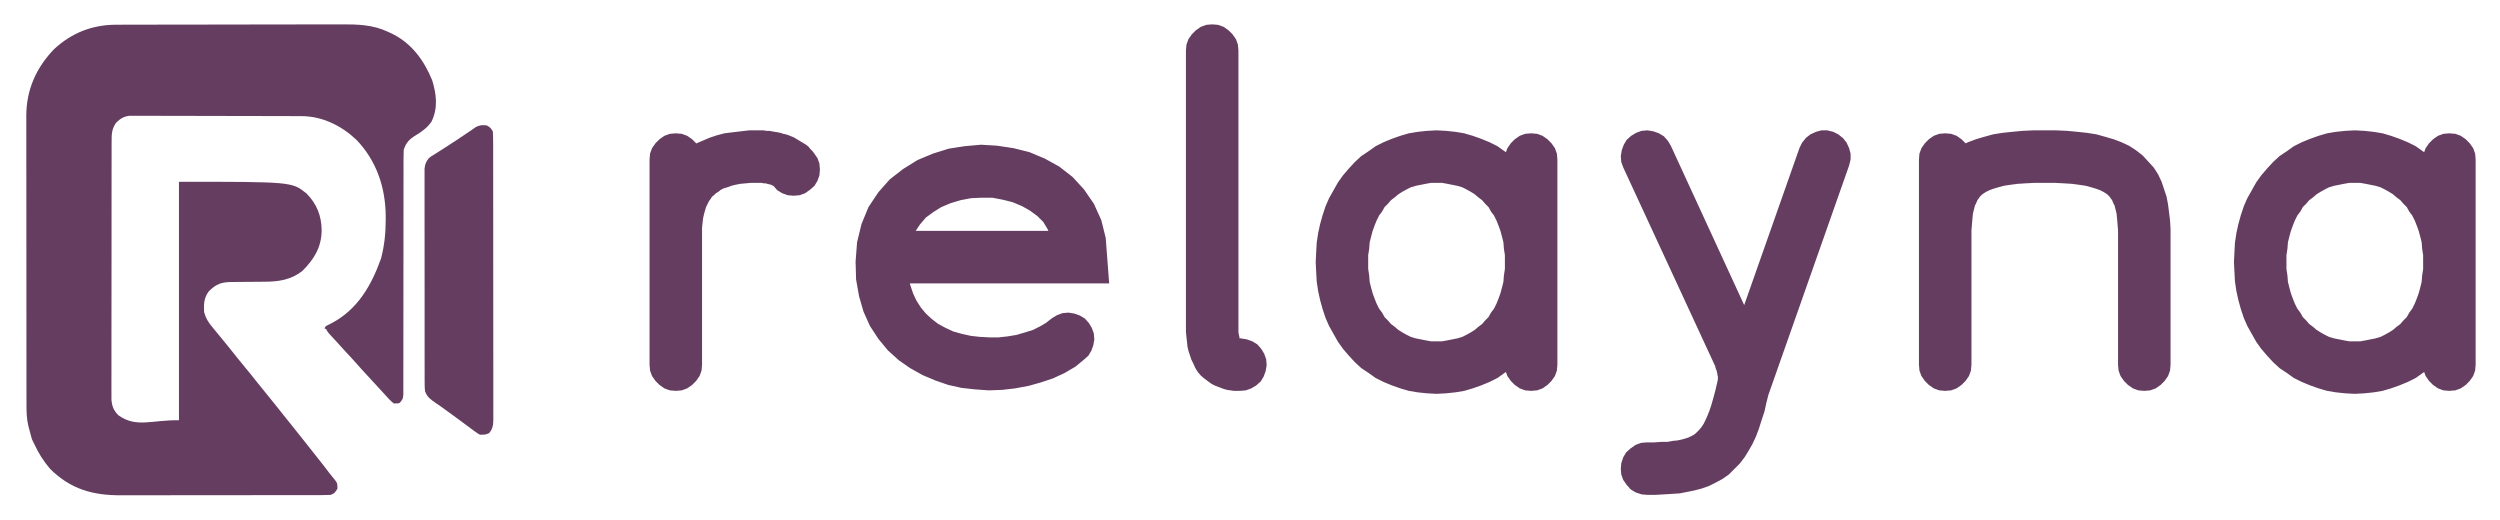
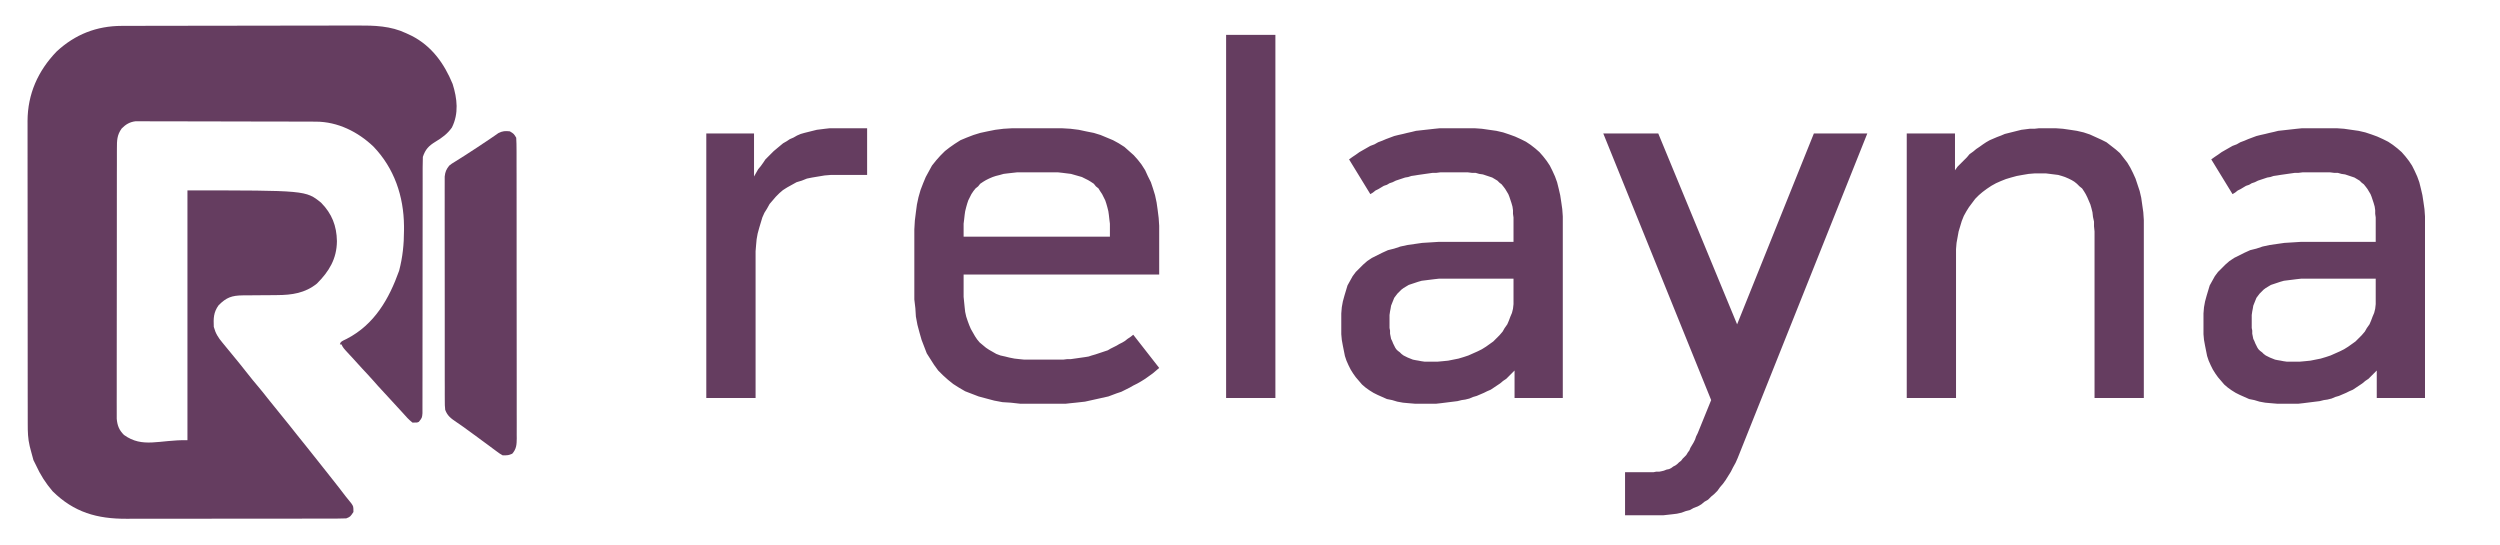
- <svg xmlns="http://www.w3.org/2000/svg" viewBox="0 0 307.907 64" role="img" aria-label="relayna">
+ <svg xmlns="http://www.w3.org/2000/svg" viewBox="0 0 293.962 64" role="img" aria-label="relayna">
  <g>
    <path id="frame" fill="#653D60" d="M14.313 3.044C14.442 3.043 14.57 3.043 14.703 3.043C15.134 3.041 15.565 3.041 15.996 3.04C16.305 3.039 16.614 3.039 16.923 3.038C17.938 3.035 18.953 3.034 19.968 3.033C20.319 3.032 20.669 3.032 21.019 3.031C22.475 3.029 23.932 3.027 25.389 3.026C27.473 3.025 29.558 3.022 31.642 3.016C33.109 3.013 34.576 3.011 36.044 3.01C36.919 3.01 37.794 3.009 38.67 3.006C39.495 3.003 40.319 3.002 41.144 3.003C41.445 3.003 41.746 3.003 42.047 3.001C44.026 2.991 45.929 3.043 47.751 3.903C47.962 4.001 48.173 4.1 48.39 4.202C50.758 5.404 52.234 7.468 53.223 9.873C53.762 11.591 53.963 13.342 53.135 14.998C52.604 15.745 51.981 16.197 51.205 16.664C50.413 17.147 50.019 17.556 49.722 18.447C49.704 18.856 49.698 19.266 49.698 19.676C49.698 19.802 49.697 19.927 49.697 20.056C49.697 20.477 49.697 20.899 49.698 21.32C49.697 21.621 49.697 21.923 49.697 22.225C49.696 22.875 49.696 23.524 49.696 24.174C49.696 25.201 49.695 26.228 49.693 27.255C49.689 30.175 49.687 33.096 49.686 36.016C49.686 37.629 49.684 39.241 49.681 40.854C49.679 41.875 49.679 42.897 49.68 43.918C49.68 44.553 49.679 45.188 49.677 45.822C49.676 46.117 49.676 46.412 49.677 46.707C49.678 47.109 49.677 47.511 49.675 47.912C49.675 48.137 49.675 48.362 49.675 48.594C49.628 49.13 49.628 49.13 49.252 49.599C49.065 49.693 49.065 49.693 48.502 49.693C48.061 49.34 47.743 48.993 47.376 48.567C46.846 47.986 46.314 47.408 45.781 46.831C44.308 45.236 44.308 45.236 43.875 44.737C43.439 44.242 42.987 43.763 42.537 43.282C42.142 42.859 41.756 42.429 41.371 41.998C41.28 41.901 41.19 41.804 41.096 41.704C40.358 40.911 40.358 40.911 40.151 40.497C40.089 40.497 40.027 40.497 39.963 40.497C40.057 40.216 40.057 40.216 40.372 40.036C40.508 39.97 40.644 39.903 40.784 39.834C44.023 38.158 45.744 35.164 46.93 31.835C47.348 30.239 47.503 28.727 47.505 27.079C47.505 26.916 47.505 26.753 47.505 26.585C47.475 23.078 46.362 19.78 43.904 17.227C42.071 15.486 39.707 14.312 37.155 14.304C36.965 14.303 36.775 14.302 36.579 14.301C36.475 14.301 36.475 14.301 35.95 14.3C35.73 14.299 35.511 14.299 35.285 14.298C34.559 14.295 33.832 14.294 33.105 14.292C32.855 14.292 32.605 14.291 32.354 14.291C31.313 14.289 30.272 14.287 29.231 14.286C27.74 14.284 26.248 14.281 24.757 14.276C23.708 14.273 22.659 14.271 21.61 14.27C20.983 14.27 20.357 14.268 19.73 14.266C19.032 14.263 18.333 14.263 17.634 14.263C17.427 14.262 17.22 14.26 17.006 14.259C16.815 14.259 16.625 14.26 16.429 14.261C16.264 14.261 16.098 14.26 15.928 14.26C15.246 14.347 14.793 14.622 14.312 15.104C13.748 15.882 13.748 16.525 13.747 17.456C13.746 17.594 13.746 17.732 13.745 17.874C13.744 18.336 13.744 18.799 13.745 19.261C13.744 19.593 13.743 19.924 13.742 20.256C13.74 21.156 13.74 22.057 13.74 22.958C13.74 23.709 13.739 24.461 13.739 25.212C13.737 26.985 13.736 28.758 13.737 30.531C13.738 32.361 13.736 34.19 13.732 36.02C13.729 37.59 13.728 39.161 13.728 40.731C13.729 41.669 13.728 42.607 13.726 43.545C13.724 44.428 13.724 45.31 13.726 46.192C13.726 46.516 13.726 46.84 13.724 47.164C13.723 47.606 13.724 48.047 13.726 48.489C13.726 48.737 13.726 48.984 13.726 49.239C13.799 50.046 14.003 50.568 14.576 51.141C16.784 52.73 18.683 51.709 22.041 51.757C22.041 42.065 22.041 32.373 22.041 22.388C35.959 22.388 35.959 22.388 37.752 23.83C39.026 25.122 39.587 26.559 39.617 28.352C39.6 30.434 38.696 31.912 37.266 33.343C35.875 34.468 34.319 34.691 32.59 34.699C32.296 34.702 32.002 34.705 31.709 34.708C31.247 34.711 30.785 34.715 30.323 34.717C29.876 34.72 29.43 34.724 28.983 34.729C28.914 34.729 28.914 34.729 28.566 34.73C27.26 34.745 26.621 34.967 25.701 35.899C25.104 36.728 25.095 37.421 25.138 38.433C25.346 39.206 25.656 39.702 26.17 40.309C26.377 40.561 26.584 40.814 26.791 41.066C26.906 41.204 27.02 41.342 27.137 41.485C27.845 42.343 28.547 43.204 29.231 44.08C29.563 44.505 29.902 44.92 30.252 45.33C30.692 45.846 31.113 46.374 31.53 46.91C32.018 47.531 32.52 48.142 33.02 48.754C33.69 49.576 34.355 50.4 35.008 51.235C35.295 51.6 35.588 51.96 35.882 52.32C36.437 53.002 36.982 53.691 37.524 54.384C38.048 55.054 38.574 55.721 39.107 56.384C39.624 57.029 40.127 57.682 40.626 58.341C40.845 58.627 41.074 58.906 41.306 59.181C41.558 59.545 41.558 59.545 41.558 60.202C41.183 60.765 41.183 60.765 40.714 60.953C40.342 60.971 39.97 60.977 39.598 60.978C39.362 60.978 39.127 60.979 38.884 60.98C38.622 60.98 38.36 60.98 38.098 60.98C37.822 60.98 37.547 60.981 37.272 60.982C36.523 60.983 35.774 60.984 35.025 60.984C34.557 60.984 34.088 60.984 33.62 60.985C31.985 60.987 30.35 60.987 28.715 60.987C27.193 60.987 25.671 60.989 24.149 60.992C22.842 60.995 21.534 60.996 20.226 60.995C19.446 60.995 18.666 60.996 17.885 60.998C17.15 61 16.415 61 15.679 60.998C15.411 60.998 15.142 60.999 14.873 61C11.429 61.013 8.704 60.251 6.184 57.762C5.362 56.8 4.736 55.816 4.213 54.666C4.167 54.573 4.167 54.573 3.932 54.103C3.828 53.745 3.731 53.385 3.639 53.024C3.59 52.835 3.541 52.646 3.491 52.452C3.281 51.582 3.261 50.758 3.262 49.868C3.261 49.712 3.261 49.556 3.261 49.396C3.26 48.871 3.26 48.346 3.26 47.822C3.259 47.446 3.259 47.071 3.258 46.695C3.257 45.674 3.256 44.652 3.256 43.631C3.256 42.992 3.256 42.354 3.255 41.716C3.254 39.719 3.253 37.722 3.252 35.725C3.252 33.42 3.25 31.115 3.248 28.81C3.246 27.028 3.245 25.247 3.245 23.465C3.244 22.401 3.244 21.337 3.242 20.273C3.241 19.272 3.241 18.27 3.241 17.268C3.241 16.901 3.241 16.535 3.24 16.168C3.239 15.665 3.239 15.163 3.24 14.661C3.24 14.517 3.239 14.373 3.238 14.224C3.252 11.052 4.459 8.341 6.653 6.061C8.831 4.039 11.36 3.05 14.313 3.044Z" />
    <path id="leaf" fill="#653D60" d="M59.949 15.444C60.419 15.726 60.419 15.726 60.7 16.195C60.728 16.676 60.739 17.146 60.737 17.628C60.738 17.777 60.738 17.925 60.739 18.078C60.74 18.578 60.74 19.078 60.739 19.578C60.74 19.936 60.741 20.293 60.742 20.651C60.744 21.623 60.744 22.596 60.744 23.569C60.744 24.38 60.745 25.192 60.746 26.003C60.747 27.916 60.748 29.83 60.747 31.744C60.746 33.719 60.748 35.695 60.752 37.671C60.755 39.366 60.756 41.061 60.756 42.755C60.755 43.768 60.756 44.781 60.758 45.794C60.76 46.747 60.76 47.699 60.758 48.651C60.758 49.001 60.758 49.351 60.76 49.701C60.761 50.178 60.76 50.655 60.758 51.132C60.76 51.271 60.761 51.411 60.762 51.554C60.756 52.282 60.723 52.794 60.231 53.352C59.762 53.54 59.762 53.54 59.105 53.54C58.755 53.34 58.755 53.34 58.378 53.059C58.238 52.956 58.098 52.853 57.954 52.747C57.807 52.637 57.661 52.527 57.51 52.414C57.215 52.197 56.919 51.98 56.624 51.763C56.476 51.653 56.328 51.543 56.175 51.431C55.736 51.107 55.295 50.786 54.853 50.467C54.716 50.367 54.578 50.268 54.437 50.165C54.178 49.981 53.917 49.799 53.653 49.622C53.026 49.197 52.613 48.906 52.349 48.191C52.301 47.664 52.301 47.664 52.301 47.045C52.3 46.809 52.298 46.574 52.297 46.332C52.298 46.072 52.298 45.811 52.299 45.551C52.298 45.277 52.297 45.002 52.296 44.728C52.294 43.983 52.295 43.239 52.295 42.494C52.296 41.872 52.295 41.25 52.295 40.629C52.293 39.162 52.293 37.696 52.295 36.229C52.297 34.716 52.295 33.203 52.292 31.689C52.289 30.39 52.289 29.091 52.29 27.792C52.29 27.016 52.29 26.24 52.288 25.464C52.286 24.735 52.287 24.005 52.289 23.276C52.289 23.008 52.289 22.74 52.288 22.472C52.286 22.107 52.288 21.742 52.29 21.376C52.29 21.172 52.29 20.967 52.29 20.756C52.353 20.195 52.473 19.92 52.818 19.479C53.117 19.242 53.117 19.242 53.475 19.027C54.244 18.552 55.001 18.064 55.756 17.567C55.874 17.491 55.991 17.414 56.112 17.335C56.643 16.988 57.171 16.638 57.694 16.278C57.775 16.223 57.775 16.223 58.184 15.943C58.254 15.894 58.254 15.894 58.605 15.648C59.094 15.402 59.408 15.385 59.949 15.444Z" />
  </g>
-   <path fill="#653D60" d="M80 44.907V19.653L80.061 18.921L80.305 18.25L80.732 17.64L81.22 17.152L81.83 16.725L82.501 16.481L83.233 16.42L83.965 16.481L84.636 16.725L85.246 17.152L85.734 17.64L86.161 18.25L86.405 18.921L86.466 19.653V44.907L86.405 45.639L86.161 46.31L85.734 46.92L85.246 47.408L84.636 47.835L83.965 48.079L83.233 48.14L82.501 48.079L81.83 47.835L81.22 47.408L80.732 46.92L80.305 46.31L80.061 45.639ZM80 28.681V27.766L80.122 26.79L80.244 25.814L80.427 24.899L80.61 24.045L80.915 23.13L81.281 22.337L81.708 21.483L82.257 20.751L82.806 20.019L83.416 19.348L84.148 18.738L84.88 18.189L85.673 17.701L86.527 17.335L87.381 16.969L88.296 16.664L89.211 16.42L90.187 16.298L91.224 16.176L92.261 16.054H93.298H93.664H94.03L94.396 16.115H94.762L95.067 16.176L95.433 16.237L95.799 16.298L96.104 16.359L96.47 16.481L96.775 16.542L97.141 16.664L97.446 16.786L97.751 16.908L98.056 17.091L98.361 17.274L98.666 17.457L98.971 17.64L99.276 17.823L99.581 18.067L99.825 18.372L100.069 18.616L100.252 18.86L100.679 19.47L100.923 20.141L100.984 20.873L100.923 21.605L100.679 22.276L100.313 22.886L99.764 23.374L99.154 23.801L98.483 24.045L97.751 24.106L97.019 24.045L96.348 23.801L95.738 23.435L95.25 22.886H95.189H95.25H95.189L95.128 22.825H95.067L95.006 22.764H94.945L94.823 22.703H94.701L94.579 22.642H94.457L94.335 22.581H94.213H94.03L93.847 22.52H93.664H93.481H93.298H92.505L91.834 22.581L91.163 22.642L90.553 22.764L90.065 22.886L89.577 23.069L89.15 23.191L88.784 23.374L88.479 23.618L88.174 23.801L87.93 24.045L87.686 24.228L87.503 24.533L87.32 24.777L87.137 25.143L86.954 25.509L86.832 25.936L86.71 26.363L86.588 26.912L86.527 27.461L86.466 28.071V28.803L86.344 29.535L86.1 30.206L85.734 30.816L85.185 31.304L84.575 31.67L83.904 31.914L83.172 31.975L82.44 31.853L81.769 31.609L81.159 31.243L80.671 30.694L80.305 30.084L80.061 29.413ZM133.497 44.297 132.46 45.151 131.118 45.944 129.654 46.615 128.19 47.103 126.665 47.53 125.018 47.835 123.432 48.018 121.785 48.079 120.077 47.957 118.43 47.774 116.783 47.408 115.197 46.859 113.611 46.188 112.086 45.334 110.683 44.358 109.341 43.138 108.182 41.735 107.145 40.149 106.352 38.38 105.803 36.489 105.437 34.415 105.376 32.219 105.559 29.84 106.108 27.583 106.962 25.509 108.182 23.679 109.585 22.093 111.232 20.812 113.001 19.714 114.892 18.921 116.844 18.311 118.796 18.006 120.809 17.823 122.822 17.945 124.835 18.25 126.787 18.738 128.678 19.531 130.447 20.507 132.094 21.788 133.497 23.313 134.717 25.082 135.632 27.095 136.181 29.291 136.608 34.903H109.585L108.853 34.842L108.182 34.598L107.572 34.171L107.084 33.683L106.657 33.073L106.413 32.402L106.352 31.67L106.413 30.938L106.657 30.267L107.084 29.657L107.572 29.169L108.182 28.742L108.853 28.498L109.585 28.437H129.654L129.776 30.328L129.471 29.23L129.044 28.254L128.495 27.339L127.763 26.607L126.848 25.936L125.872 25.387L124.713 24.899L123.493 24.594L122.212 24.35H120.931L119.589 24.411L118.308 24.655L117.088 25.021L115.929 25.509L114.953 26.119L114.038 26.79L113.306 27.644L112.696 28.559L112.269 29.657L111.964 30.877L111.842 32.341L111.903 33.744L112.086 35.025L112.452 36.123L112.879 37.038L113.428 37.892L114.038 38.624L114.77 39.295L115.563 39.905L116.478 40.393L117.393 40.82L118.491 41.125L119.589 41.369L120.687 41.491L121.846 41.552H123.005L124.103 41.43L125.201 41.247L126.238 40.942L127.214 40.637L128.068 40.21L128.8 39.783L129.593 39.173L130.203 38.807L130.874 38.563L131.606 38.502L132.338 38.624L133.009 38.868L133.619 39.234L134.107 39.783L134.473 40.393L134.717 41.064L134.778 41.796L134.656 42.528L134.412 43.199L134.046 43.809ZM152.529 6.233V40.21V40.637V40.942L152.59 41.247L152.651 41.491V41.674L152.712 41.796V41.918H152.773H152.712V41.857L152.651 41.796L152.529 41.735L152.468 41.674H152.407L152.346 41.613L152.407 41.674H152.468H152.529H152.651H152.834L153.566 41.796L154.237 42.04L154.847 42.406L155.335 42.955L155.701 43.565L155.945 44.236L156.006 44.968L155.884 45.7L155.64 46.371L155.274 46.981L154.725 47.469L154.115 47.835L153.444 48.079L152.712 48.14H152.407H151.98L151.553 48.079L151.126 48.018L150.699 47.896L150.211 47.713L149.723 47.53L149.235 47.286L148.808 46.981L148.32 46.615L147.893 46.249L147.527 45.822L147.222 45.334L146.978 44.785L146.734 44.297L146.551 43.748L146.368 43.199L146.246 42.65L146.185 42.04L146.124 41.491L146.063 40.881V40.21V6.233L146.124 5.501L146.368 4.83L146.795 4.22L147.283 3.732L147.893 3.305L148.564 3.061L149.296 3L150.028 3.061L150.699 3.305L151.309 3.732L151.797 4.22L152.224 4.83L152.468 5.501ZM191.752 33.5 191.691 34.659 191.508 35.879 191.264 36.977 190.959 38.075 190.593 39.173 190.166 40.149 189.617 41.125 189.068 42.101 188.458 42.955 187.726 43.809 186.994 44.602 186.201 45.334 185.286 45.944 184.432 46.554 183.456 47.042 182.419 47.469 181.382 47.835 180.345 48.14 179.247 48.323 178.088 48.445 176.929 48.506 175.77 48.445 174.611 48.323 173.513 48.14 172.476 47.835 171.439 47.469 170.402 47.042 169.426 46.554 168.572 45.944 167.657 45.334 166.864 44.602 166.132 43.809 165.4 42.955 164.79 42.101 164.241 41.125 163.692 40.149 163.265 39.173 162.899 38.075 162.594 36.977 162.35 35.879 162.167 34.659 162.106 33.5 162.045 32.28 162.106 31.06 162.167 29.901 162.35 28.681 162.594 27.583 162.899 26.485 163.265 25.387 163.692 24.411 164.241 23.435 164.79 22.459 165.4 21.605 166.132 20.751 166.864 19.958 167.657 19.226 168.572 18.616 169.426 18.006 170.402 17.518 171.439 17.091 172.476 16.725 173.513 16.42 174.611 16.237 175.77 16.115 176.929 16.054 178.088 16.115 179.247 16.237 180.345 16.42 181.382 16.725 182.419 17.091 183.456 17.518 184.432 18.006 185.286 18.616 186.201 19.226 186.994 19.958 187.726 20.751 188.458 21.605 189.068 22.459 189.617 23.435 190.166 24.411 190.593 25.387 190.959 26.485 191.264 27.583 191.508 28.681 191.691 29.901 191.752 31.06 191.813 32.28ZM185.347 32.28V31.426L185.225 30.633L185.164 29.84L184.981 29.108L184.798 28.437L184.554 27.766L184.31 27.156L184.005 26.546L183.639 26.058L183.334 25.509L182.907 25.082L182.541 24.655L182.053 24.289L181.626 23.923L181.138 23.618L180.589 23.313L180.101 23.069L179.491 22.886L178.881 22.764L178.271 22.642L177.6 22.52H176.929H176.258L175.587 22.642L174.977 22.764L174.367 22.886L173.757 23.069L173.269 23.313L172.72 23.618L172.232 23.923L171.805 24.289L171.317 24.655L170.951 25.082L170.524 25.509L170.219 26.058L169.853 26.546L169.548 27.156L169.304 27.766L169.06 28.437L168.877 29.108L168.694 29.84L168.633 30.633L168.511 31.426V32.28V33.134L168.633 33.927L168.694 34.72L168.877 35.452L169.06 36.123L169.304 36.794L169.548 37.404L169.853 38.014L170.219 38.502L170.524 39.051L170.951 39.478L171.317 39.905L171.805 40.271L172.232 40.637L172.72 40.942L173.269 41.247L173.757 41.491L174.367 41.674L174.977 41.796L175.587 41.918L176.258 42.04H176.929H177.6L178.271 41.918L178.881 41.796L179.491 41.674L180.101 41.491L180.589 41.247L181.138 40.942L181.626 40.637L182.053 40.271L182.541 39.905L182.907 39.478L183.334 39.051L183.639 38.502L184.005 38.014L184.31 37.404L184.554 36.794L184.798 36.123L184.981 35.452L185.164 34.72L185.225 33.927L185.347 33.134ZM185.347 44.907V19.653L185.408 18.921L185.652 18.25L186.079 17.64L186.567 17.152L187.177 16.725L187.848 16.481L188.58 16.42L189.312 16.481L189.983 16.725L190.593 17.152L191.081 17.64L191.508 18.25L191.752 18.921L191.813 19.653V44.907L191.752 45.639L191.508 46.31L191.081 46.92L190.593 47.408L189.983 47.835L189.312 48.079L188.58 48.14L187.848 48.079L187.177 47.835L186.567 47.408L186.079 46.92L185.652 46.31L185.408 45.639ZM205.782 17.945 217.128 42.589 217.25 42.833 217.372 43.077 217.433 43.321 217.555 43.565 217.616 43.809 217.677 44.114 217.738 44.358 217.799 44.602 217.86 44.846 217.921 45.151 217.982 45.395V45.639V45.944L218.043 46.188V46.493V46.737V46.981L217.982 47.286V47.53L217.921 47.774V48.079L217.86 48.384L217.555 49.604L217.311 50.702L216.945 51.8L216.64 52.776L216.274 53.752L215.847 54.667L215.359 55.521L214.871 56.314L214.261 57.107L213.59 57.778L212.919 58.449L212.126 58.998L211.333 59.425L210.479 59.852L209.625 60.157L208.71 60.401L207.795 60.584L206.88 60.767L205.904 60.828L204.928 60.889L203.891 60.95H202.915L202.183 60.889L201.451 60.645L200.841 60.279L200.353 59.73L199.926 59.12L199.682 58.449L199.621 57.778L199.682 57.046L199.926 56.314L200.292 55.704L200.841 55.216L201.451 54.789L202.122 54.545L202.793 54.484H203.769L204.623 54.423H205.355L206.026 54.301L206.636 54.24L207.185 54.118L207.612 53.996L207.978 53.874L208.344 53.691L208.588 53.569L208.832 53.386L209.076 53.142L209.32 52.898L209.564 52.593L209.808 52.227L210.052 51.739L210.296 51.19L210.54 50.58L210.784 49.848L211.028 48.994L211.272 48.079L211.516 47.042V46.92L211.577 46.859V46.798V46.676V46.615V46.554V46.432V46.371V46.31L211.516 46.188V46.127V46.066V45.944L211.455 45.883V45.761V45.7L211.394 45.578L211.333 45.456V45.395L211.272 45.273V45.151L199.926 20.629L199.682 19.958L199.621 19.226L199.743 18.494L199.987 17.823L200.353 17.213L200.902 16.725L201.512 16.359L202.183 16.115L202.915 16.054L203.647 16.176L204.318 16.42L204.928 16.786L205.416 17.335ZM227.742 20.385 217.738 48.811 217.433 49.421 216.945 50.031 216.396 50.458 215.725 50.763 215.054 50.946H214.322L213.59 50.763L212.98 50.458L212.37 49.97L211.943 49.421L211.638 48.75L211.455 48.079V47.347L211.638 46.615L221.642 18.189L221.947 17.579L222.435 16.969L222.984 16.542L223.655 16.237L224.326 16.054H225.058L225.79 16.237L226.4 16.542L227.01 17.03L227.437 17.579L227.742 18.25L227.925 18.921V19.653ZM236.343 44.907V19.653L236.404 18.921L236.648 18.25L237.075 17.64L237.563 17.152L238.173 16.725L238.844 16.481L239.576 16.42L240.308 16.481L240.979 16.725L241.589 17.152L242.077 17.64L242.504 18.25L242.748 18.921L242.809 19.653V44.907L242.748 45.639L242.504 46.31L242.077 46.92L241.589 47.408L240.979 47.835L240.308 48.079L239.576 48.14L238.844 48.079L238.173 47.835L237.563 47.408L237.075 46.92L236.648 46.31L236.404 45.639ZM236.343 29.169V28.193L236.404 27.156L236.526 26.18L236.648 25.204L236.831 24.228L237.136 23.313L237.441 22.398L237.868 21.483L238.417 20.629L239.088 19.897L239.759 19.165L240.613 18.494L241.467 17.945L242.382 17.518L243.358 17.152L244.395 16.847L245.493 16.542L246.652 16.359L247.811 16.237L249.092 16.115L250.434 16.054H251.837H253.24L254.582 16.115L255.863 16.237L257.022 16.359L258.181 16.542L259.279 16.847L260.316 17.152L261.292 17.518L262.207 17.945L263.061 18.494L263.915 19.165L264.586 19.897L265.257 20.629L265.806 21.483L266.233 22.398L266.538 23.313L266.843 24.228L267.026 25.204L267.148 26.18L267.27 27.156L267.331 28.193V29.23V44.907L267.27 45.639L267.026 46.31L266.599 46.92L266.111 47.408L265.501 47.835L264.83 48.079L264.098 48.14L263.366 48.079L262.695 47.835L262.085 47.408L261.597 46.92L261.17 46.31L260.926 45.639L260.865 44.907V29.23V28.376L260.804 27.644L260.743 26.912L260.682 26.302L260.56 25.814L260.438 25.326L260.255 24.96L260.133 24.655L259.95 24.411L259.828 24.228L259.584 23.984L259.34 23.801L259.035 23.618L258.669 23.435L258.181 23.252L257.571 23.069L256.9 22.886L256.107 22.764L255.192 22.642L254.216 22.581L253.057 22.52H251.837H250.617L249.458 22.581L248.482 22.642L247.567 22.764L246.774 22.886L246.103 23.069L245.493 23.252L245.005 23.435L244.639 23.618L244.334 23.801L244.09 23.984L243.846 24.228L243.724 24.411L243.541 24.655L243.419 24.96L243.236 25.326L243.114 25.814L242.992 26.302L242.931 26.912L242.87 27.644L242.809 28.376V29.291L242.687 30.023L242.443 30.694L242.077 31.304L241.528 31.792L240.918 32.158L240.247 32.402L239.515 32.463L238.783 32.341L238.112 32.097L237.502 31.731L237.014 31.182L236.648 30.572L236.404 29.901ZM304.846 33.5 304.785 34.659 304.602 35.879 304.358 36.977 304.053 38.075 303.687 39.173 303.26 40.149 302.711 41.125 302.162 42.101 301.552 42.955 300.82 43.809 300.088 44.602 299.295 45.334 298.38 45.944 297.526 46.554 296.55 47.042 295.513 47.469 294.476 47.835 293.439 48.14 292.341 48.323 291.182 48.445 290.023 48.506 288.864 48.445 287.705 48.323 286.607 48.14 285.57 47.835 284.533 47.469 283.496 47.042 282.52 46.554 281.666 45.944 280.751 45.334 279.958 44.602 279.226 43.809 278.494 42.955 277.884 42.101 277.335 41.125 276.786 40.149 276.359 39.173 275.993 38.075 275.688 36.977 275.444 35.879 275.261 34.659 275.2 33.5 275.139 32.28 275.2 31.06 275.261 29.901 275.444 28.681 275.688 27.583 275.993 26.485 276.359 25.387 276.786 24.411 277.335 23.435 277.884 22.459 278.494 21.605 279.226 20.751 279.958 19.958 280.751 19.226 281.666 18.616 282.52 18.006 283.496 17.518 284.533 17.091 285.57 16.725 286.607 16.42 287.705 16.237 288.864 16.115 290.023 16.054 291.182 16.115 292.341 16.237 293.439 16.42 294.476 16.725 295.513 17.091 296.55 17.518 297.526 18.006 298.38 18.616 299.295 19.226 300.088 19.958 300.82 20.751 301.552 21.605 302.162 22.459 302.711 23.435 303.26 24.411 303.687 25.387 304.053 26.485 304.358 27.583 304.602 28.681 304.785 29.901 304.846 31.06 304.907 32.28ZM298.441 32.28V31.426L298.319 30.633L298.258 29.84L298.075 29.108L297.892 28.437L297.648 27.766L297.404 27.156L297.099 26.546L296.733 26.058L296.428 25.509L296.001 25.082L295.635 24.655L295.147 24.289L294.72 23.923L294.232 23.618L293.683 23.313L293.195 23.069L292.585 22.886L291.975 22.764L291.365 22.642L290.694 22.52H290.023H289.352L288.681 22.642L288.071 22.764L287.461 22.886L286.851 23.069L286.363 23.313L285.814 23.618L285.326 23.923L284.899 24.289L284.411 24.655L284.045 25.082L283.618 25.509L283.313 26.058L282.947 26.546L282.642 27.156L282.398 27.766L282.154 28.437L281.971 29.108L281.788 29.84L281.727 30.633L281.605 31.426V32.28V33.134L281.727 33.927L281.788 34.72L281.971 35.452L282.154 36.123L282.398 36.794L282.642 37.404L282.947 38.014L283.313 38.502L283.618 39.051L284.045 39.478L284.411 39.905L284.899 40.271L285.326 40.637L285.814 40.942L286.363 41.247L286.851 41.491L287.461 41.674L288.071 41.796L288.681 41.918L289.352 42.04H290.023H290.694L291.365 41.918L291.975 41.796L292.585 41.674L293.195 41.491L293.683 41.247L294.232 40.942L294.72 40.637L295.147 40.271L295.635 39.905L296.001 39.478L296.428 39.051L296.733 38.502L297.099 38.014L297.404 37.404L297.648 36.794L297.892 36.123L298.075 35.452L298.258 34.72L298.319 33.927L298.441 33.134ZM298.441 44.907V19.653L298.502 18.921L298.746 18.25L299.173 17.64L299.661 17.152L300.271 16.725L300.942 16.481L301.674 16.42L302.406 16.481L303.077 16.725L303.687 17.152L304.175 17.64L304.602 18.25L304.846 18.921L304.907 19.653V44.907L304.846 45.639L304.602 46.31L304.175 46.92L303.687 47.408L303.077 47.835L302.406 48.079L301.674 48.14L300.942 48.079L300.271 47.835L299.661 47.408L299.173 46.92L298.746 46.31L298.502 45.639Z" />
+   <path fill="#653D60" d="M83.05 46.8V15.69H88.662V20.753L88.906 20.326L89.15 19.899L89.455 19.533L89.76 19.106L90.004 18.74L90.37 18.374L90.675 18.069L90.98 17.764L91.346 17.459L91.712 17.154L92.078 16.849L92.505 16.605L92.871 16.361L93.298 16.178L93.725 15.934L94.152 15.751L94.579 15.629L95.067 15.507L95.555 15.385L96.043 15.263L96.531 15.202L97.019 15.141L97.568 15.08H98.117H101.96V20.57H98.483H97.69L96.958 20.631L96.226 20.753L95.494 20.875L94.884 20.997L94.274 21.241L93.664 21.424L93.115 21.729L92.566 22.034L92.078 22.339L91.651 22.705L91.224 23.132L90.858 23.559L90.492 23.986L90.187 24.535L89.882 25.023L89.638 25.572L89.455 26.182L89.272 26.792L89.089 27.463L88.967 28.134L88.906 28.805L88.845 29.537V30.33V46.8Z M107.511 28.012V26.975L107.572 25.938L107.694 24.962L107.816 24.047L107.999 23.193L108.243 22.339L108.548 21.546L108.853 20.814L109.219 20.143L109.585 19.472L110.073 18.862L110.561 18.313L111.11 17.764L111.659 17.337L112.269 16.91L112.94 16.483L113.672 16.178L114.465 15.873L115.258 15.629L116.112 15.446L117.027 15.263L118.003 15.141L119.04 15.08H120.077H123.798H124.835L125.872 15.141L126.848 15.263L127.702 15.446L128.617 15.629L129.41 15.873L130.142 16.178L130.874 16.483L131.545 16.849L132.216 17.276L132.765 17.764L133.314 18.252L133.802 18.801L134.229 19.35L134.656 20.021L134.961 20.692L135.327 21.424L135.571 22.156L135.815 22.949L135.998 23.803L136.12 24.657L136.242 25.633L136.303 26.548V27.585V32.282H113.306V34.234V34.905L113.367 35.515L113.428 36.125L113.489 36.674L113.611 37.223L113.794 37.772L113.977 38.26L114.16 38.687L114.404 39.114L114.648 39.541L114.892 39.907L115.197 40.273L115.563 40.578L115.929 40.883L116.295 41.127L116.722 41.371L117.149 41.615L117.637 41.798L118.186 41.92L118.674 42.042L119.284 42.164L119.833 42.225L120.443 42.286H121.114H124.103H124.591H125.018L125.506 42.225H125.933L126.36 42.164L126.787 42.103L127.214 42.042L127.641 41.981L128.007 41.92L128.373 41.798L128.8 41.676L129.166 41.554L129.532 41.432L129.898 41.31L130.264 41.188L130.569 41.005L130.935 40.822L131.301 40.639L131.606 40.456L131.972 40.273L132.277 40.09L132.582 39.846L132.948 39.602L133.253 39.358L136.303 43.262L135.876 43.628L135.51 43.933L135.083 44.238L134.656 44.543L134.168 44.848L133.741 45.092L133.253 45.336L132.826 45.58L132.338 45.824L131.85 46.068L131.301 46.251L130.813 46.434L130.325 46.617L129.776 46.739L129.227 46.861L128.678 46.983L128.129 47.105L127.58 47.227L127.031 47.288L126.482 47.349L125.872 47.41L125.323 47.471H124.713H124.103H121.053H119.955L118.857 47.349L117.881 47.288L116.905 47.105L115.99 46.861L115.075 46.617L114.282 46.312L113.489 46.007L112.757 45.58L112.086 45.153L111.476 44.665L110.866 44.116L110.317 43.567L109.829 42.896L109.402 42.225L108.975 41.554L108.67 40.761L108.365 39.968L108.121 39.114L107.877 38.199L107.694 37.223L107.633 36.247L107.511 35.21V34.112ZM113.306 27.829H130.508V26.853V26.304L130.447 25.816L130.386 25.267L130.325 24.84L130.203 24.352L130.081 23.925L129.959 23.559L129.776 23.193L129.593 22.827L129.349 22.461L129.166 22.156L128.861 21.912L128.617 21.607L128.251 21.363L127.946 21.18L127.58 20.997L127.214 20.814L126.787 20.692L126.36 20.57L125.933 20.448L125.445 20.387L124.957 20.326L124.408 20.265H123.859H120.138H119.589L119.04 20.326L118.491 20.387L118.003 20.448L117.576 20.57L117.088 20.692L116.722 20.814L116.295 20.997L115.929 21.18L115.624 21.363L115.258 21.607L115.014 21.912L114.709 22.156L114.465 22.461L114.221 22.827L114.038 23.193L113.855 23.559L113.733 23.925L113.611 24.352L113.489 24.84L113.428 25.267L113.367 25.816L113.306 26.304V26.853Z M144.172 4.1H149.967V46.8H144.172Z M183.761 46.8H178.088V43.567L177.783 43.872L177.417 44.238L177.112 44.543L176.746 44.787L176.38 45.092L176.014 45.336L175.648 45.58L175.282 45.824L174.855 46.007L174.489 46.19L174.062 46.373L173.635 46.556L173.208 46.678L172.781 46.861L172.293 46.983L171.866 47.044L171.378 47.166L170.89 47.227L170.402 47.288L169.914 47.349L169.426 47.41L168.877 47.471H168.389H167.84H167.108H166.376L165.644 47.41L164.973 47.349L164.302 47.227L163.692 47.044L163.082 46.922L162.533 46.678L161.984 46.434L161.496 46.19L161.008 45.885L160.581 45.58L160.154 45.214L159.788 44.787L159.422 44.36L159.117 43.933L158.812 43.445L158.568 42.957L158.324 42.408L158.141 41.859L158.019 41.249L157.897 40.639L157.775 39.968L157.714 39.297V38.565V37.589V36.857L157.775 36.125L157.897 35.454L158.08 34.783L158.263 34.173L158.446 33.563L158.751 33.014L159.056 32.465L159.422 31.977L159.849 31.55L160.276 31.123L160.764 30.696L161.313 30.33L161.923 30.025L162.533 29.72L163.204 29.415L163.936 29.232L164.668 28.988L165.522 28.805L166.376 28.683L167.23 28.561L168.206 28.5L169.182 28.439H170.219H177.966V26.06V25.572L177.905 25.145V24.718L177.844 24.291L177.722 23.864L177.6 23.498L177.478 23.132L177.356 22.827L177.173 22.522L176.99 22.217L176.807 21.973L176.563 21.668L176.319 21.485L176.075 21.241L175.77 21.058L175.465 20.875L175.099 20.753L174.733 20.631L174.367 20.509L173.94 20.448L173.513 20.326H173.086L172.598 20.265H172.11H170.28H169.792H169.365L168.877 20.326H168.45L168.023 20.387L167.596 20.448L167.169 20.509L166.742 20.57L166.376 20.631L165.949 20.692L165.583 20.814L165.217 20.875L164.851 20.997L164.485 21.119L164.119 21.241L163.753 21.424L163.387 21.546L163.082 21.729L162.716 21.851L162.411 22.034L162.106 22.217L161.74 22.4L161.435 22.644L161.13 22.827L158.629 18.74L159.056 18.435L159.422 18.191L159.849 17.886L160.276 17.642L160.703 17.398L161.13 17.154L161.618 16.971L162.045 16.727L162.533 16.544L162.96 16.361L163.448 16.178L163.936 15.995L164.424 15.873L164.973 15.751L165.461 15.629L166.01 15.507L166.498 15.385L167.047 15.324L167.596 15.263L168.145 15.202L168.694 15.141L169.304 15.08H169.853H170.463H172.415H173.391L174.245 15.141L175.099 15.263L175.953 15.385L176.746 15.568L177.478 15.812L178.149 16.056L178.82 16.361L179.43 16.666L179.979 17.032L180.528 17.459L181.016 17.886L181.443 18.374L181.87 18.923L182.236 19.472L182.541 20.082L182.846 20.753L183.09 21.424L183.273 22.156L183.456 22.949L183.578 23.742L183.7 24.596L183.761 25.45V26.365ZM177.966 32.77H170.341H169.731H169.182L168.633 32.831L168.145 32.892L167.657 32.953L167.169 33.014L166.742 33.136L166.376 33.258L166.01 33.38L165.644 33.502L165.339 33.685L165.034 33.868L164.79 34.051L164.546 34.295L164.302 34.539L164.119 34.783L163.936 35.027L163.814 35.332L163.692 35.637L163.57 35.942L163.509 36.308L163.448 36.613L163.387 37.04V37.406V38.199V38.565L163.448 38.87V39.236L163.509 39.541L163.57 39.846L163.692 40.09L163.814 40.395L163.936 40.639L164.058 40.883L164.18 41.066L164.363 41.249L164.607 41.432L164.79 41.615L165.034 41.798L165.278 41.92L165.522 42.042L165.827 42.164L166.132 42.286L166.437 42.347L166.803 42.408L167.108 42.469L167.535 42.53H167.901H168.328H168.999L169.67 42.469L170.28 42.408L170.89 42.286L171.5 42.164L172.11 41.981L172.659 41.798L173.208 41.554L173.757 41.31L174.245 41.066L174.733 40.761L175.16 40.456L175.587 40.151L175.953 39.785L176.319 39.419L176.685 38.992L176.929 38.565L177.234 38.138L177.417 37.711L177.6 37.223L177.783 36.796L177.905 36.308L177.966 35.759V35.271Z M188.519 15.69H194.985L204.257 38.138L213.285 15.69H219.568L204.562 53.266L204.318 53.876L204.074 54.425L203.769 54.974L203.525 55.462L203.22 55.95L202.915 56.438L202.61 56.865L202.244 57.292L201.939 57.719L201.573 58.085L201.207 58.39L200.841 58.756L200.414 59.0L200.048 59.305L199.621 59.549L199.133 59.732L198.706 59.976L198.218 60.098L197.73 60.281L197.181 60.403L196.693 60.464L196.144 60.525L195.595 60.586H194.985H191.081V55.523H194.07H194.436L194.741 55.462H195.107L195.412 55.401L195.656 55.34L195.961 55.218L196.266 55.157L196.51 55.035L196.754 54.852L196.998 54.73L197.242 54.547L197.425 54.364L197.669 54.181L197.852 53.937L198.035 53.754L198.279 53.51L198.462 53.205L198.645 52.961L198.767 52.656L198.95 52.351L199.133 52.046L199.316 51.68L199.438 51.314L199.621 50.948L201.207 47.044Z M224.204 46.8V15.69H229.877V20.021L230.182 19.594L230.548 19.228L230.914 18.862L231.28 18.496L231.585 18.13L232.012 17.825L232.378 17.52L232.744 17.276L233.171 16.971L233.537 16.727L233.964 16.483L234.391 16.3L234.818 16.117L235.306 15.934L235.733 15.751L236.221 15.629L236.709 15.507L237.197 15.385L237.685 15.263L238.173 15.202L238.661 15.141H239.21L239.759 15.08H240.308H240.796H241.711L242.565 15.141L243.419 15.263L244.212 15.385L245.005 15.568L245.737 15.812L246.408 16.117L247.079 16.422L247.689 16.727L248.238 17.154L248.787 17.581L249.275 18.008L249.702 18.557L250.129 19.106L250.495 19.716L250.8 20.326L251.105 20.997L251.349 21.729L251.593 22.461L251.776 23.254L251.898 24.108L252.02 24.962L252.081 25.877V26.853V46.8H246.286V27.829V27.219L246.225 26.609V26.06L246.103 25.511L246.042 24.962L245.92 24.474L245.798 24.047L245.615 23.62L245.432 23.193L245.249 22.827L245.066 22.522L244.822 22.156L244.517 21.912L244.212 21.607L243.907 21.363L243.602 21.18L243.236 20.997L242.809 20.814L242.443 20.692L242.016 20.57L241.528 20.509L241.04 20.448L240.552 20.387H240.003H239.271L238.539 20.448L237.807 20.57L237.136 20.692L236.465 20.875L235.855 21.058L235.245 21.302L234.696 21.546L234.147 21.851L233.598 22.217L233.11 22.583L232.683 22.949L232.256 23.376L231.89 23.864L231.524 24.352L231.219 24.84L230.914 25.389L230.67 25.999L230.487 26.609L230.304 27.219L230.182 27.89L230.06 28.561L229.999 29.293V30.025V46.8Z M285.143 46.8H279.47V43.567L279.165 43.872L278.799 44.238L278.494 44.543L278.128 44.787L277.762 45.092L277.396 45.336L277.03 45.58L276.664 45.824L276.237 46.007L275.871 46.19L275.444 46.373L275.017 46.556L274.59 46.678L274.163 46.861L273.675 46.983L273.248 47.044L272.76 47.166L272.272 47.227L271.784 47.288L271.296 47.349L270.808 47.41L270.259 47.471H269.771H269.222H268.49H267.758L267.026 47.41L266.355 47.349L265.684 47.227L265.074 47.044L264.464 46.922L263.915 46.678L263.366 46.434L262.878 46.19L262.39 45.885L261.963 45.58L261.536 45.214L261.17 44.787L260.804 44.36L260.499 43.933L260.194 43.445L259.95 42.957L259.706 42.408L259.523 41.859L259.401 41.249L259.279 40.639L259.157 39.968L259.096 39.297V38.565V37.589V36.857L259.157 36.125L259.279 35.454L259.462 34.783L259.645 34.173L259.828 33.563L260.133 33.014L260.438 32.465L260.804 31.977L261.231 31.55L261.658 31.123L262.146 30.696L262.695 30.33L263.305 30.025L263.915 29.72L264.586 29.415L265.318 29.232L266.05 28.988L266.904 28.805L267.758 28.683L268.612 28.561L269.588 28.5L270.564 28.439H271.601H279.348V26.06V25.572L279.287 25.145V24.718L279.226 24.291L279.104 23.864L278.982 23.498L278.86 23.132L278.738 22.827L278.555 22.522L278.372 22.217L278.189 21.973L277.945 21.668L277.701 21.485L277.457 21.241L277.152 21.058L276.847 20.875L276.481 20.753L276.115 20.631L275.749 20.509L275.322 20.448L274.895 20.326H274.468L273.98 20.265H273.492H271.662H271.174H270.747L270.259 20.326H269.832L269.405 20.387L268.978 20.448L268.551 20.509L268.124 20.57L267.758 20.631L267.331 20.692L266.965 20.814L266.599 20.875L266.233 20.997L265.867 21.119L265.501 21.241L265.135 21.424L264.769 21.546L264.464 21.729L264.098 21.851L263.793 22.034L263.488 22.217L263.122 22.4L262.817 22.644L262.512 22.827L260.011 18.74L260.438 18.435L260.804 18.191L261.231 17.886L261.658 17.642L262.085 17.398L262.512 17.154L263 16.971L263.427 16.727L263.915 16.544L264.342 16.361L264.83 16.178L265.318 15.995L265.806 15.873L266.355 15.751L266.843 15.629L267.392 15.507L267.88 15.385L268.429 15.324L268.978 15.263L269.527 15.202L270.076 15.141L270.686 15.08H271.235H271.845H273.797H274.773L275.627 15.141L276.481 15.263L277.335 15.385L278.128 15.568L278.86 15.812L279.531 16.056L280.202 16.361L280.812 16.666L281.361 17.032L281.91 17.459L282.398 17.886L282.825 18.374L283.252 18.923L283.618 19.472L283.923 20.082L284.228 20.753L284.472 21.424L284.655 22.156L284.838 22.949L284.96 23.742L285.082 24.596L285.143 25.45V26.365ZM279.348 32.77H271.723H271.113H270.564L270.015 32.831L269.527 32.892L269.039 32.953L268.551 33.014L268.124 33.136L267.758 33.258L267.392 33.38L267.026 33.502L266.721 33.685L266.416 33.868L266.172 34.051L265.928 34.295L265.684 34.539L265.501 34.783L265.318 35.027L265.196 35.332L265.074 35.637L264.952 35.942L264.891 36.308L264.83 36.613L264.769 37.04V37.406V38.199V38.565L264.83 38.87V39.236L264.891 39.541L264.952 39.846L265.074 40.09L265.196 40.395L265.318 40.639L265.44 40.883L265.562 41.066L265.745 41.249L265.989 41.432L266.172 41.615L266.416 41.798L266.66 41.92L266.904 42.042L267.209 42.164L267.514 42.286L267.819 42.347L268.185 42.408L268.49 42.469L268.917 42.53H269.283H269.71H270.381L271.052 42.469L271.662 42.408L272.272 42.286L272.882 42.164L273.492 41.981L274.041 41.798L274.59 41.554L275.139 41.31L275.627 41.066L276.115 40.761L276.542 40.456L276.969 40.151L277.335 39.785L277.701 39.419L278.067 38.992L278.311 38.565L278.616 38.138L278.799 37.711L278.982 37.223L279.165 36.796L279.287 36.308L279.348 35.759V35.271Z" />
</svg>
